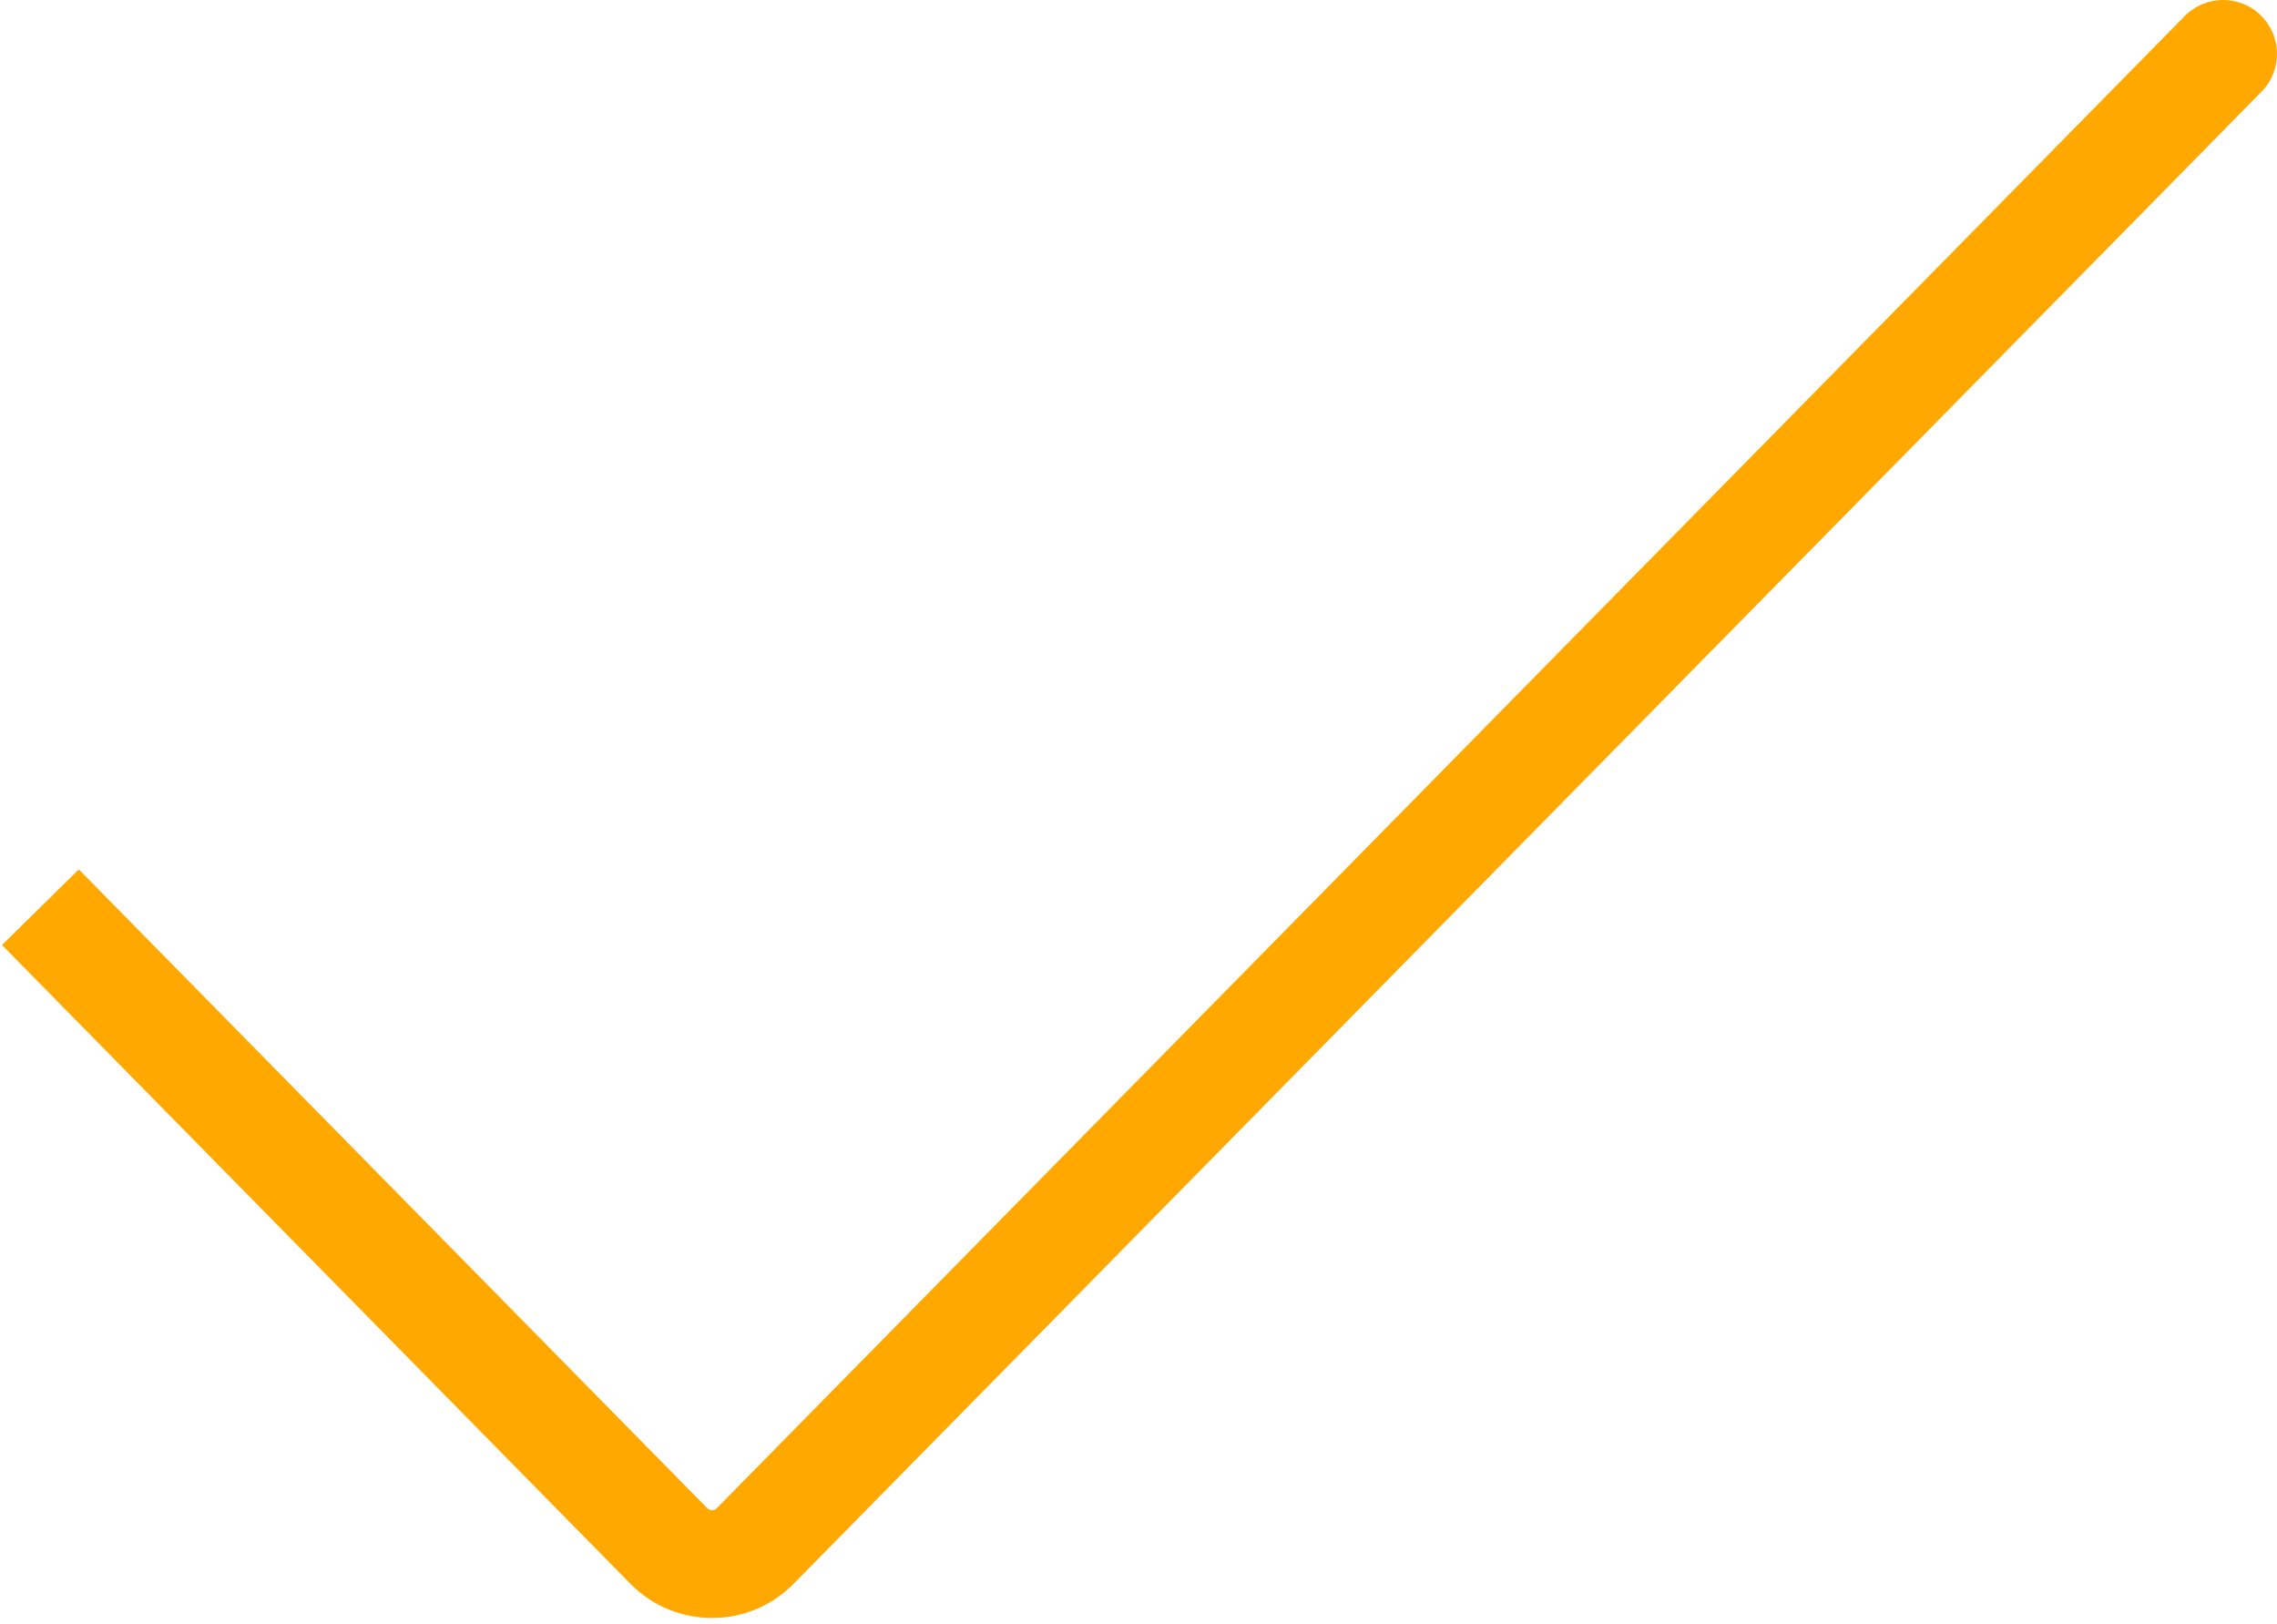
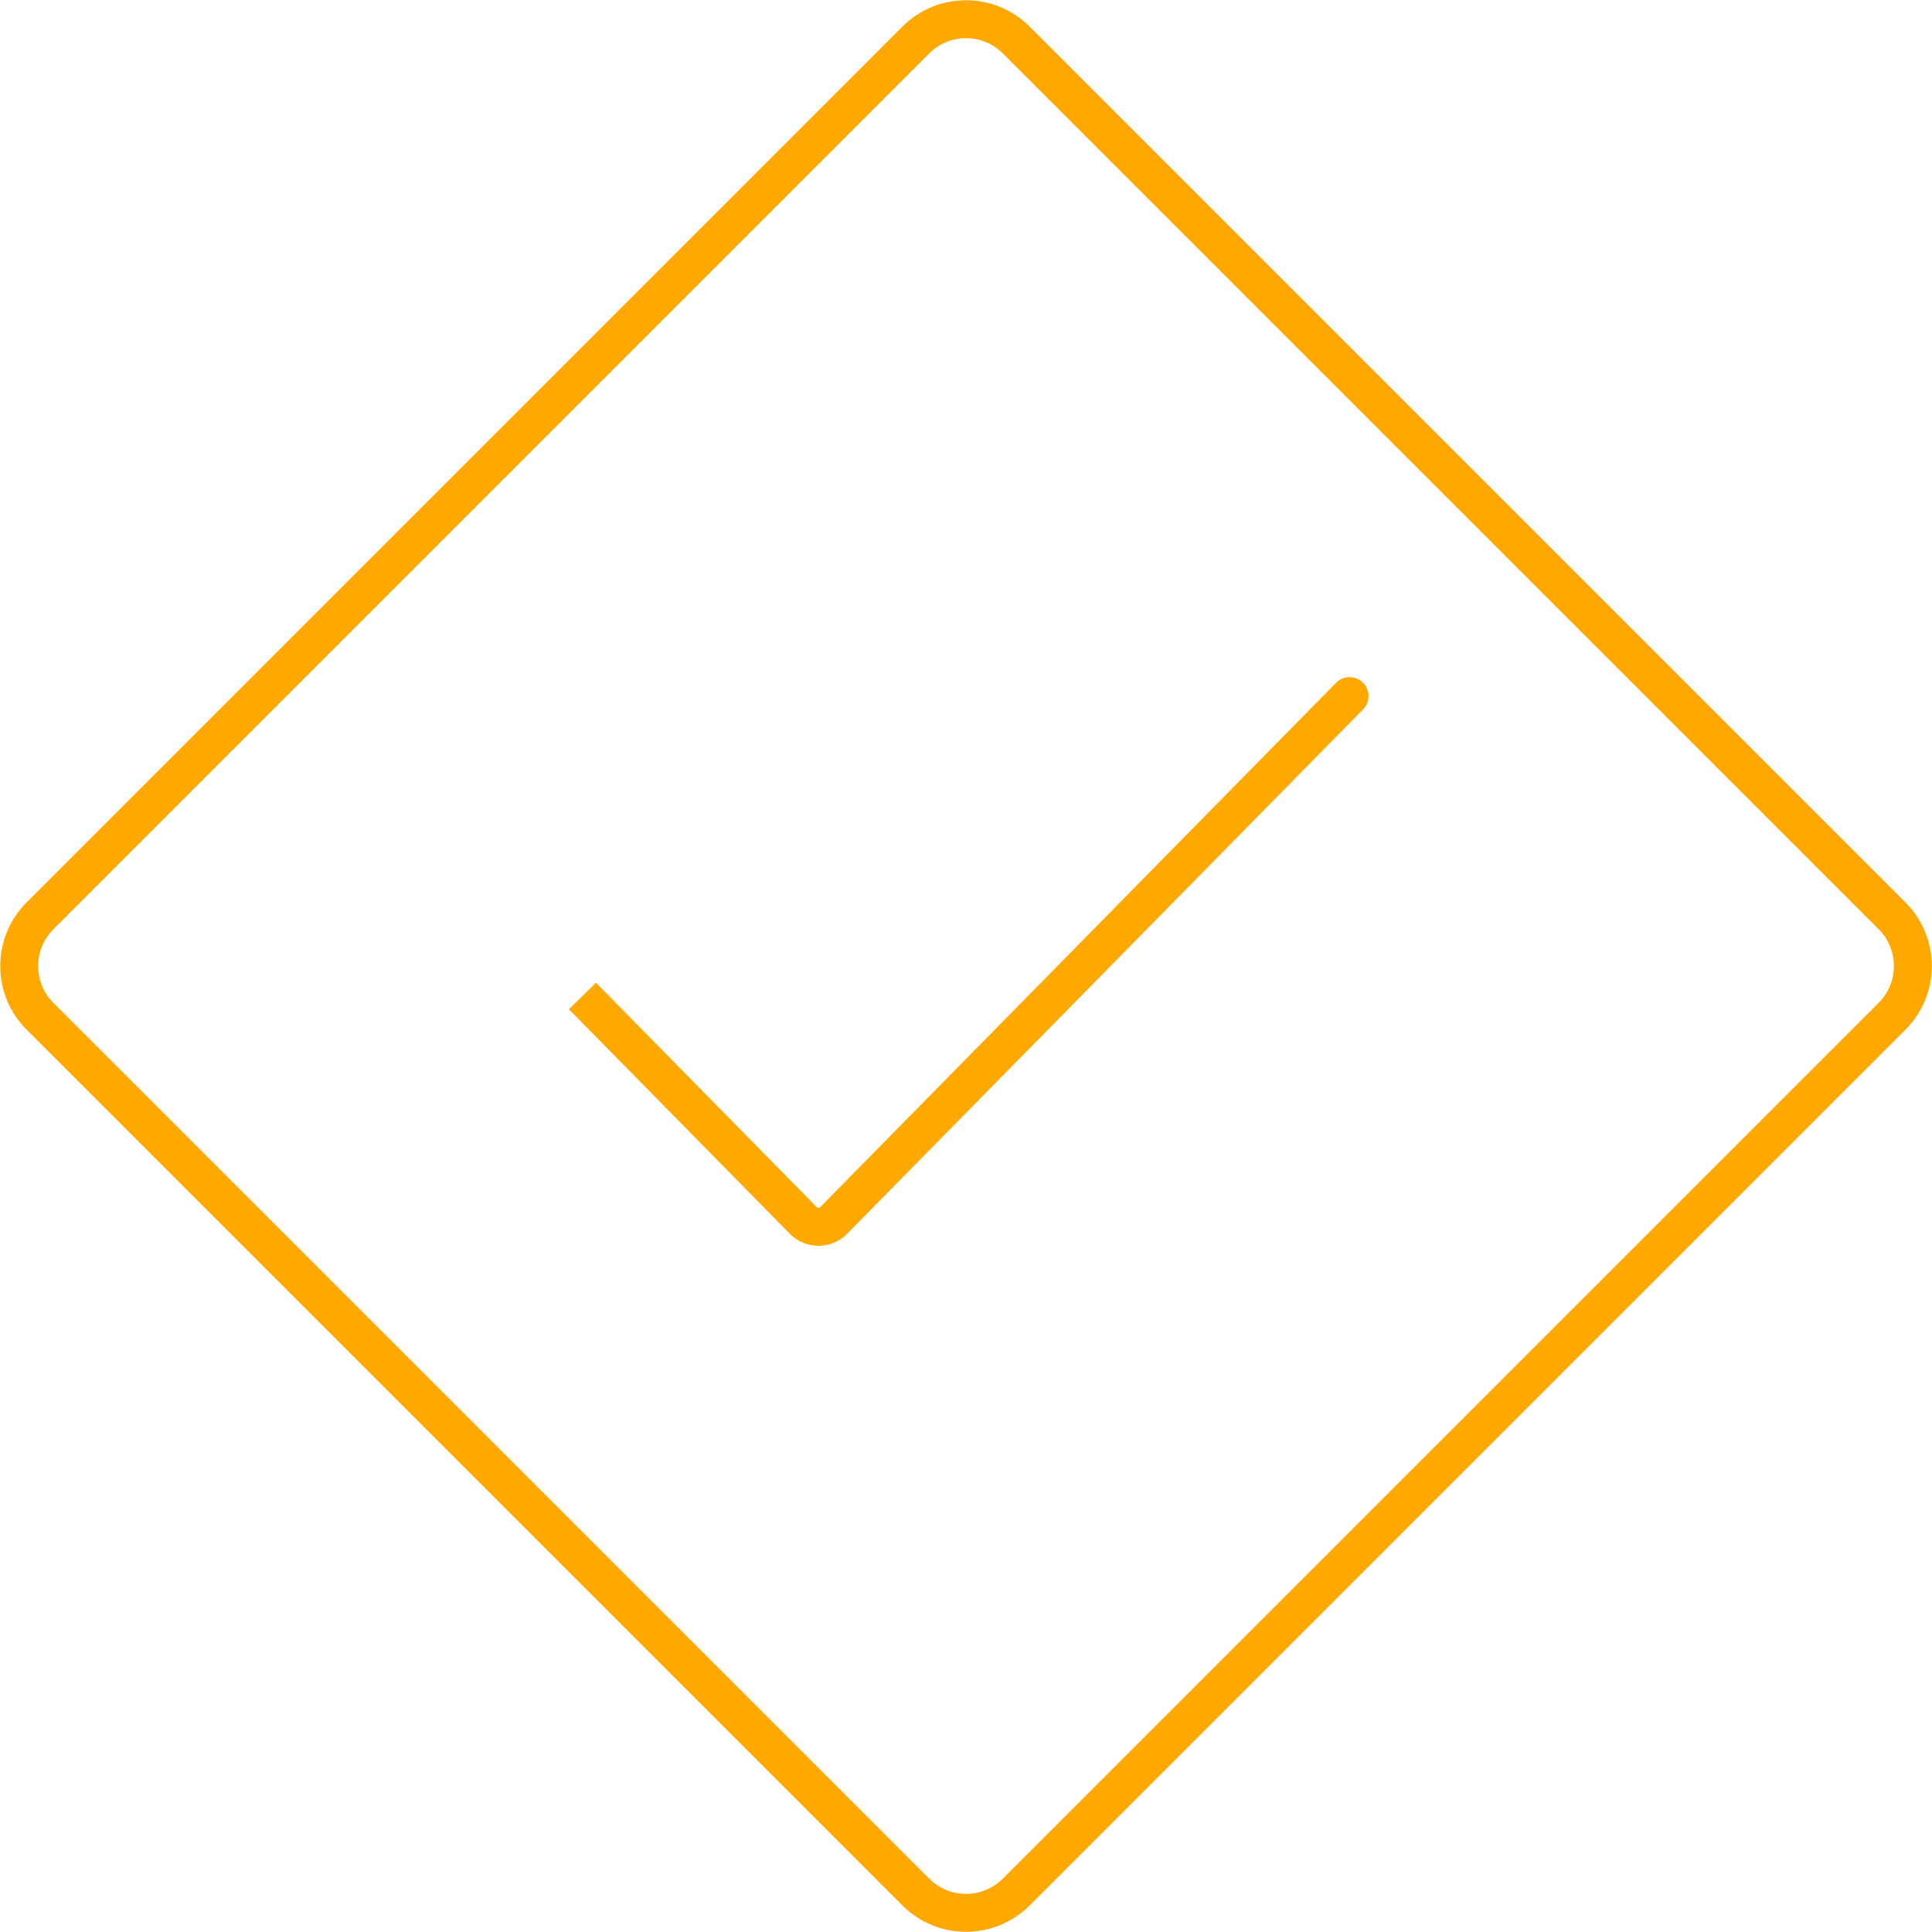
- <svg xmlns="http://www.w3.org/2000/svg" width="338" height="241" viewBox="0 0 338 241" fill="none">
-   <path d="M335.703 13.611C338.801 10.461 338.76 5.396 335.61 2.297C332.461 -0.801 327.396 -0.76 324.297 2.39L335.703 13.611ZM99.277 229.479L93.574 235.089L99.277 229.479ZM0.297 140.277L93.574 235.089L104.979 223.868L11.703 129.056L0.297 140.277ZM117.811 235.089L335.703 13.611L324.297 2.39L106.405 223.868L117.811 235.089ZM93.574 235.089C100.234 241.859 111.15 241.859 117.811 235.089L106.405 223.868C106.013 224.266 105.371 224.266 104.979 223.868L93.574 235.089Z" fill="#FFA800" />
+ <svg xmlns="http://www.w3.org/2000/svg" width="816" height="816" viewBox="0 0 816 816" fill="none">
+   <rect x="820.337" y="408.012" width="583.116" height="583.116" rx="30" transform="rotate(135 820.337 408.012)" stroke="#FFA800" stroke-width="16" />
+   <path d="M575.703 299.61C578.801 296.461 578.76 291.396 575.61 288.297C572.461 285.199 567.396 285.24 564.297 288.39L575.703 299.61ZM339.277 515.479L333.574 521.089L339.277 515.479ZM240.297 426.277L333.574 521.089L344.979 509.868L251.703 415.056L240.297 426.277ZM357.811 521.089L575.703 299.61L564.297 288.39L346.405 509.868L357.811 521.089ZM333.574 521.089C340.234 527.859 351.15 527.859 357.811 521.089L346.405 509.868C346.013 510.266 345.371 510.266 344.979 509.868L333.574 521.089Z" fill="#FFA800" />
</svg>
